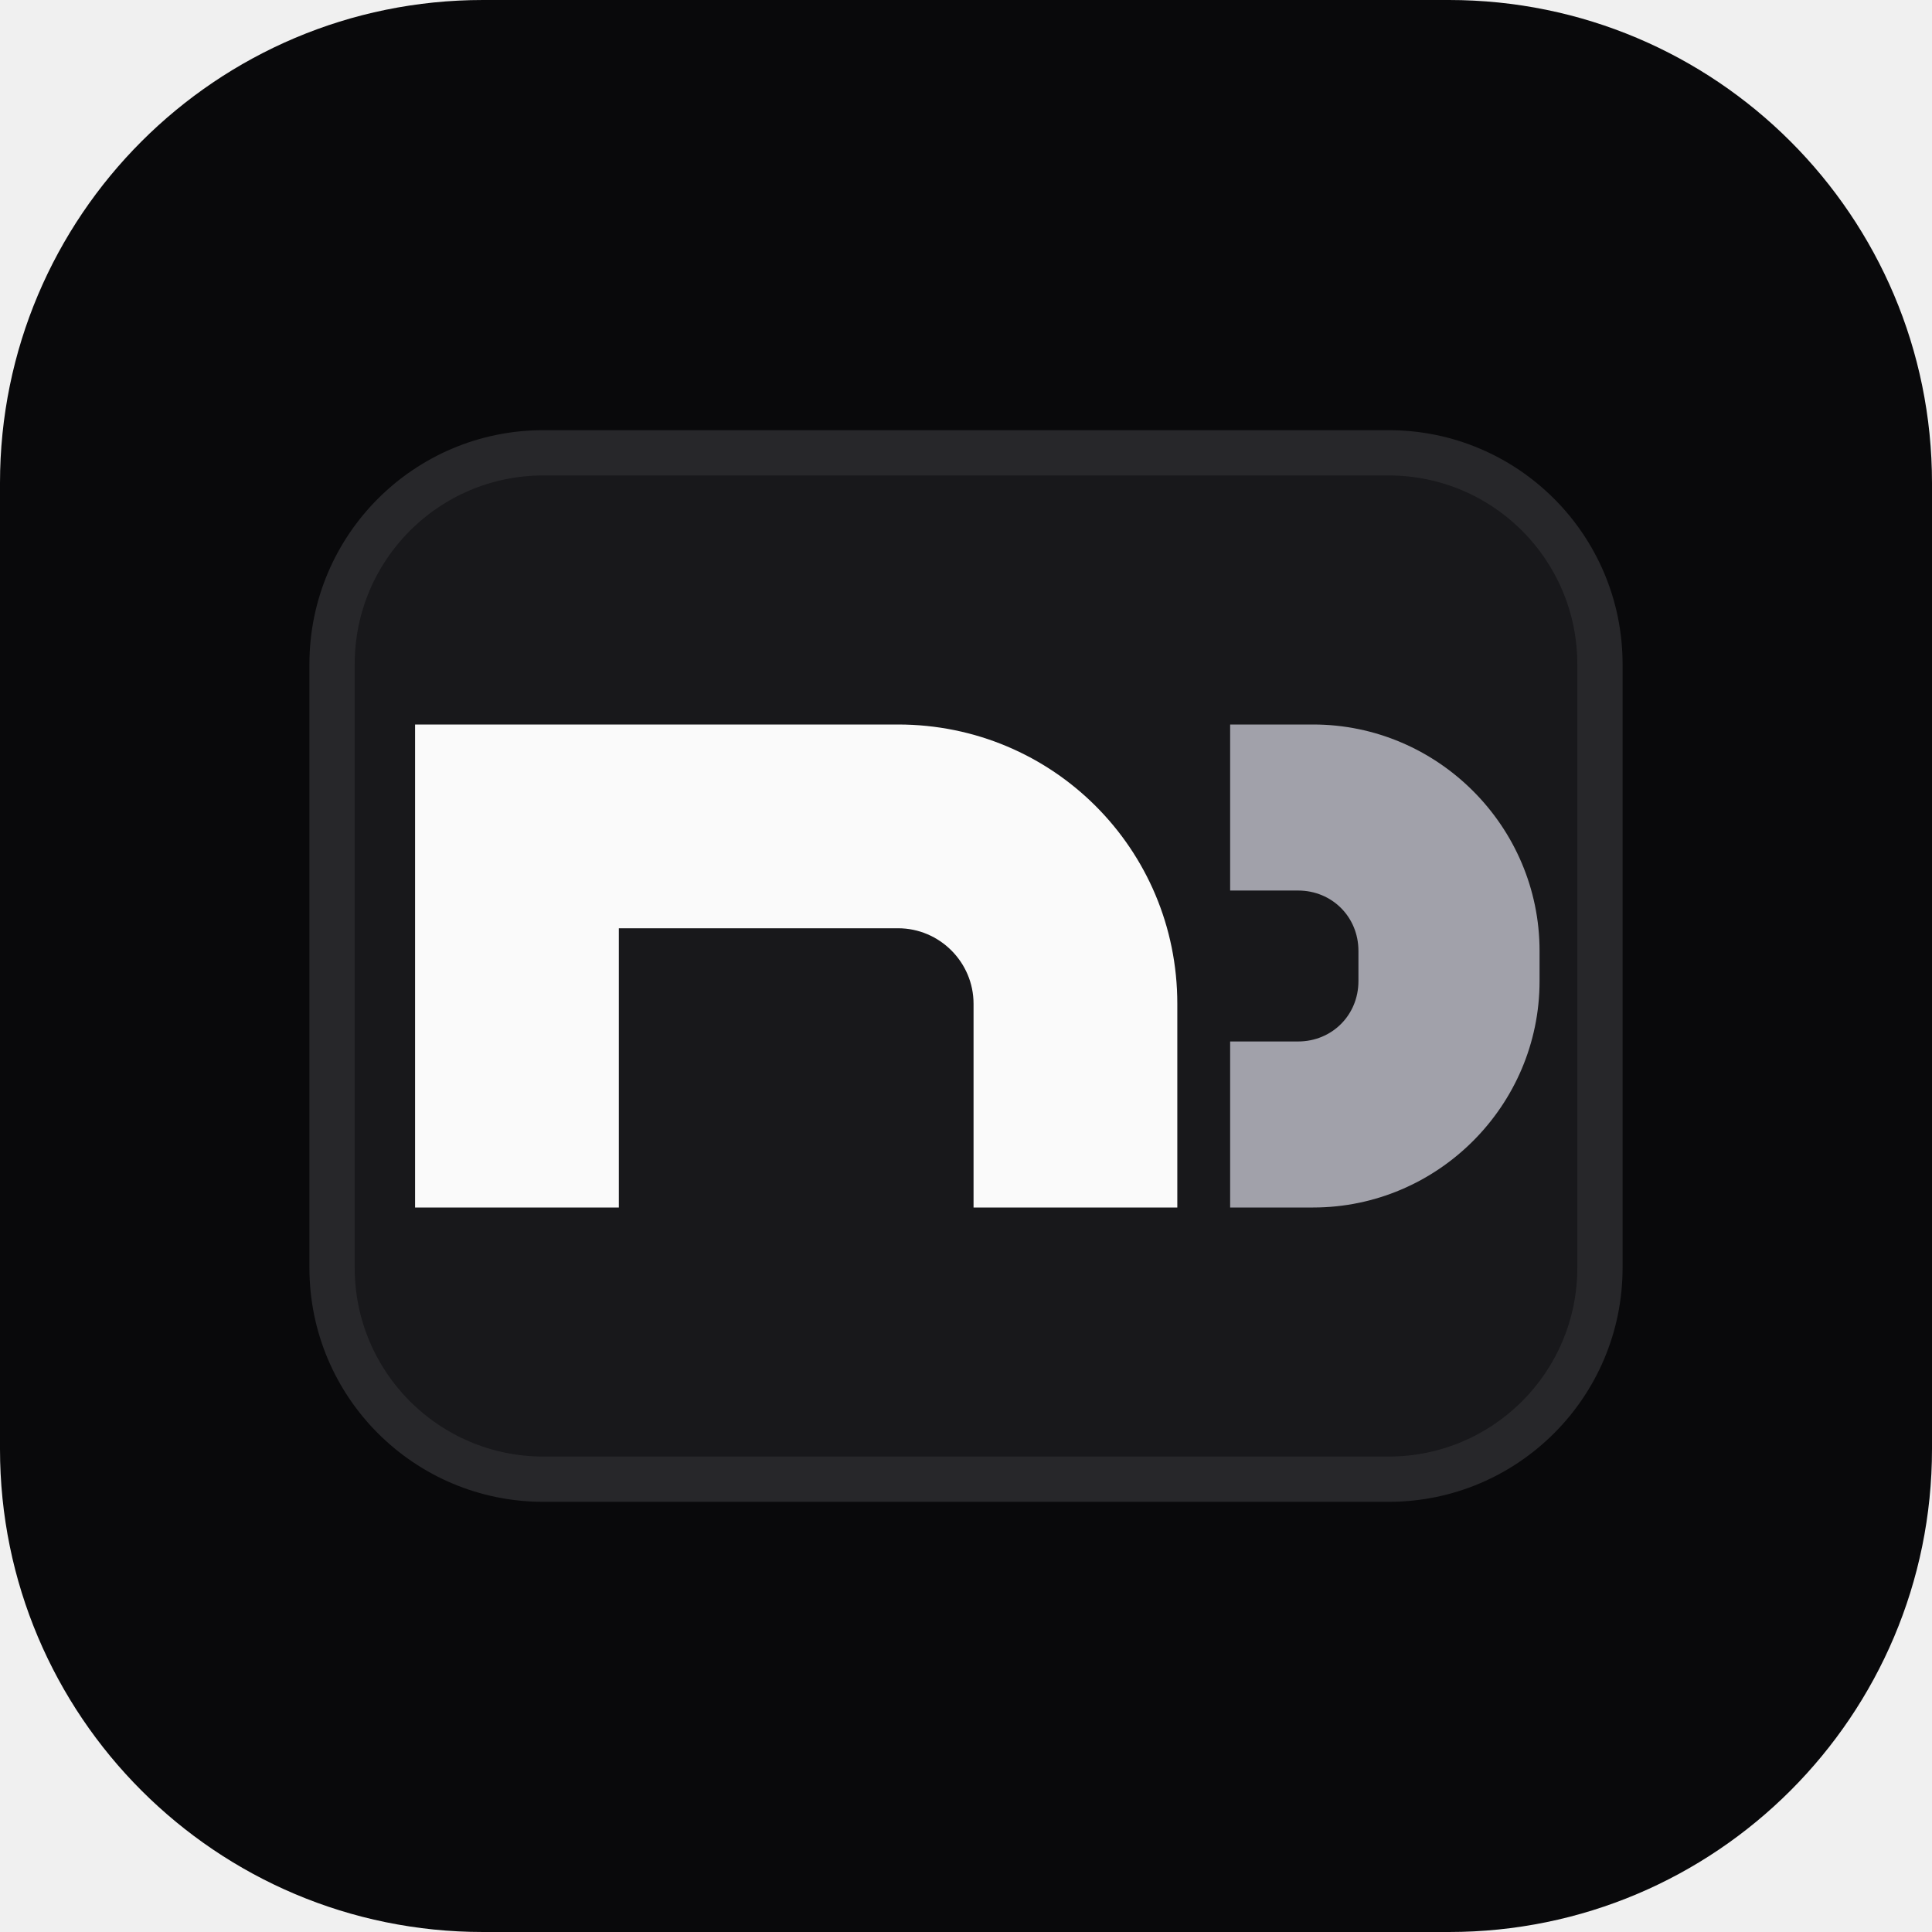
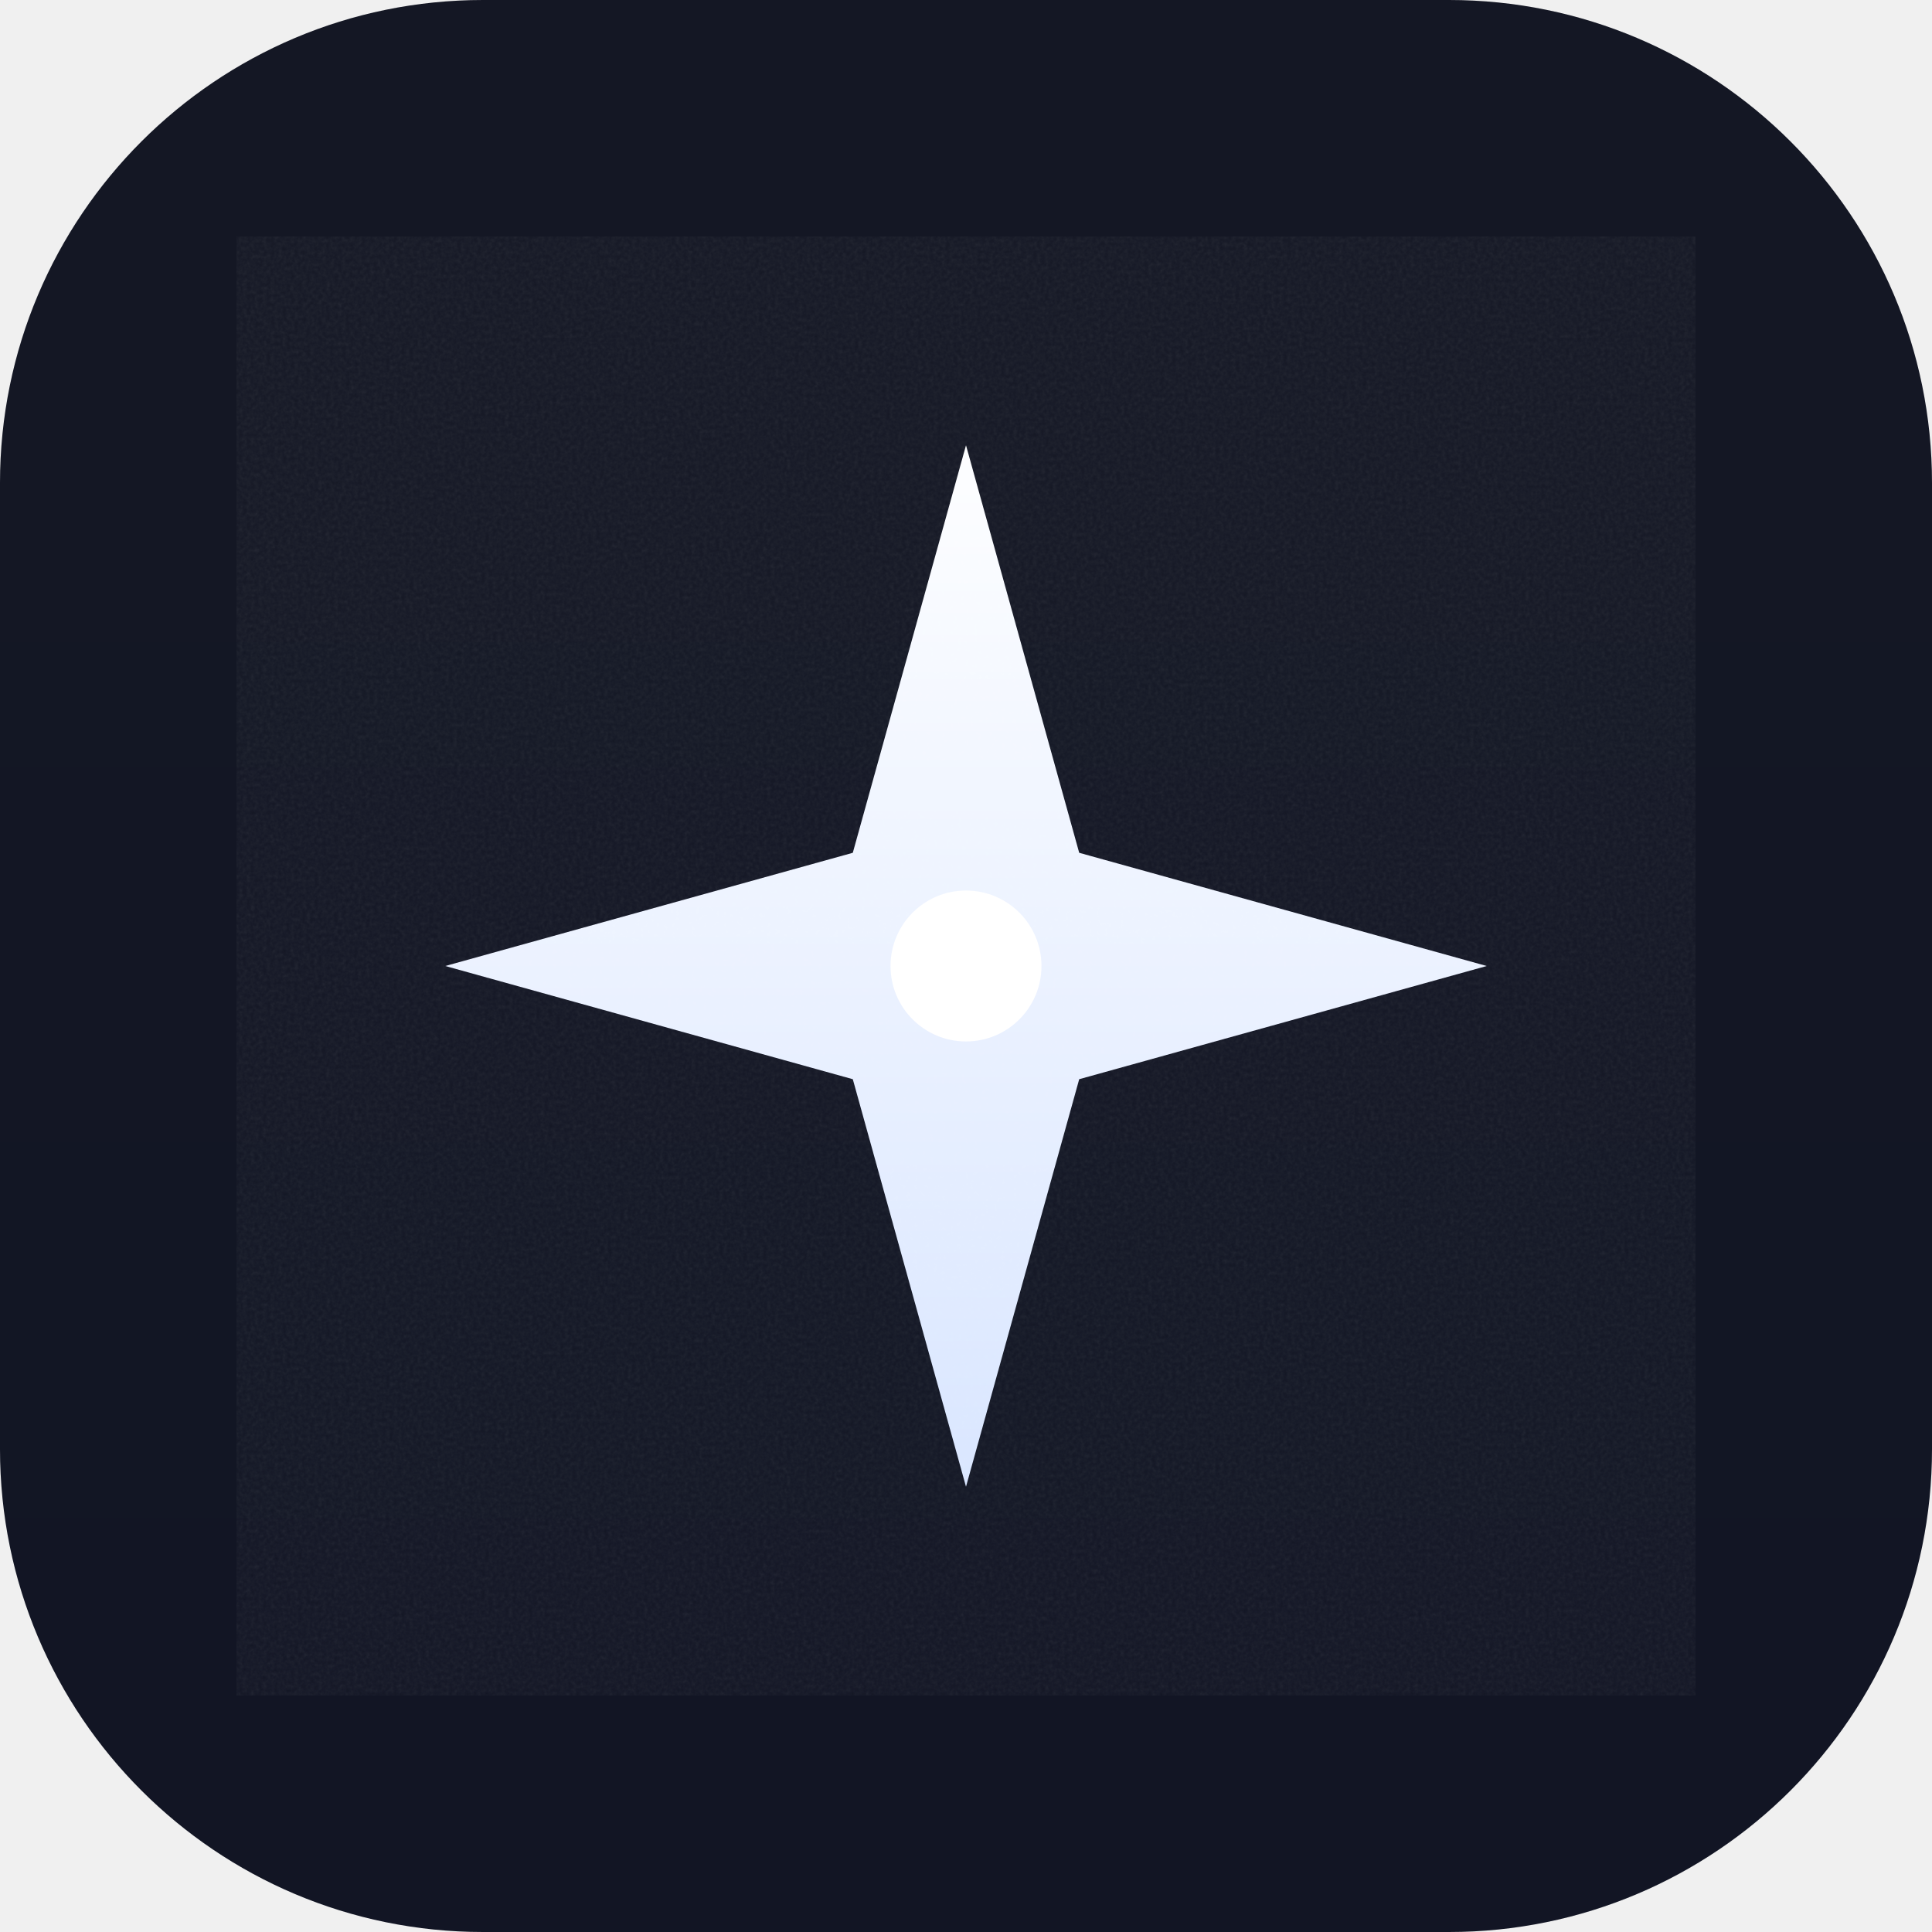
<svg xmlns="http://www.w3.org/2000/svg" viewBox="0 0 512 512">
-   <rect width="512" height="512" rx="128" fill="#09090b" />
-   <rect x="88" y="120" width="336" height="272" rx="56" fill="#18181b" stroke="#27272a" stroke-width="12" />
-   <path d="M164 192h74c41 0 74 33 74 74v54h-54v-54c0-11-9-20-20-20h-74v74h-54V192Z" fill="#fafafa" />
-   <path d="M326 192h22c33 0 60 27 60 60v8c0 33-27 60-60 60h-22v-44h18c9 0 16-7 16-16v-8c0-9-7-16-16-16h-18v-44Z" fill="#a1a1aa" />
+   <defs>
+     <linearGradient id="starGlow" x1="256" x2="256" y1="104" y2="408" gradientUnits="userSpaceOnUse">
+       <stop stop-color="#ffffff" />
+       <stop offset="1" stop-color="#d8e5ff" />
+     </linearGradient>
+     <filter id="softGrain" x="-20%" y="-20%" width="140%" height="140%">
+       <feTurbulence baseFrequency="0.95" numOctaves="2" seed="7" stitchTiles="stitch" type="fractalNoise" />
+       <feColorMatrix type="saturate" values="0" />
+       <feComponentTransfer>
+         <feFuncA slope="0.08" type="linear" />
+       </feComponentTransfer>
+       <feBlend in2="SourceGraphic" mode="soft-light" />
+     </filter>
+   </defs>
+   <rect width="512" height="512" rx="128" fill="#050816" />
+   <rect width="512" height="512" rx="128" fill="url(#starGlow)" opacity="0.06" />
+   <g filter="url(#softGrain)">
+     <path d="M256 118L286 226L394 256L286 286L256 394L226 286L118 256L226 226L256 118Z" fill="url(#starGlow)" />
+     <circle cx="256" cy="256" fill="#ffffff" r="20" />
+   </g>
</svg>
